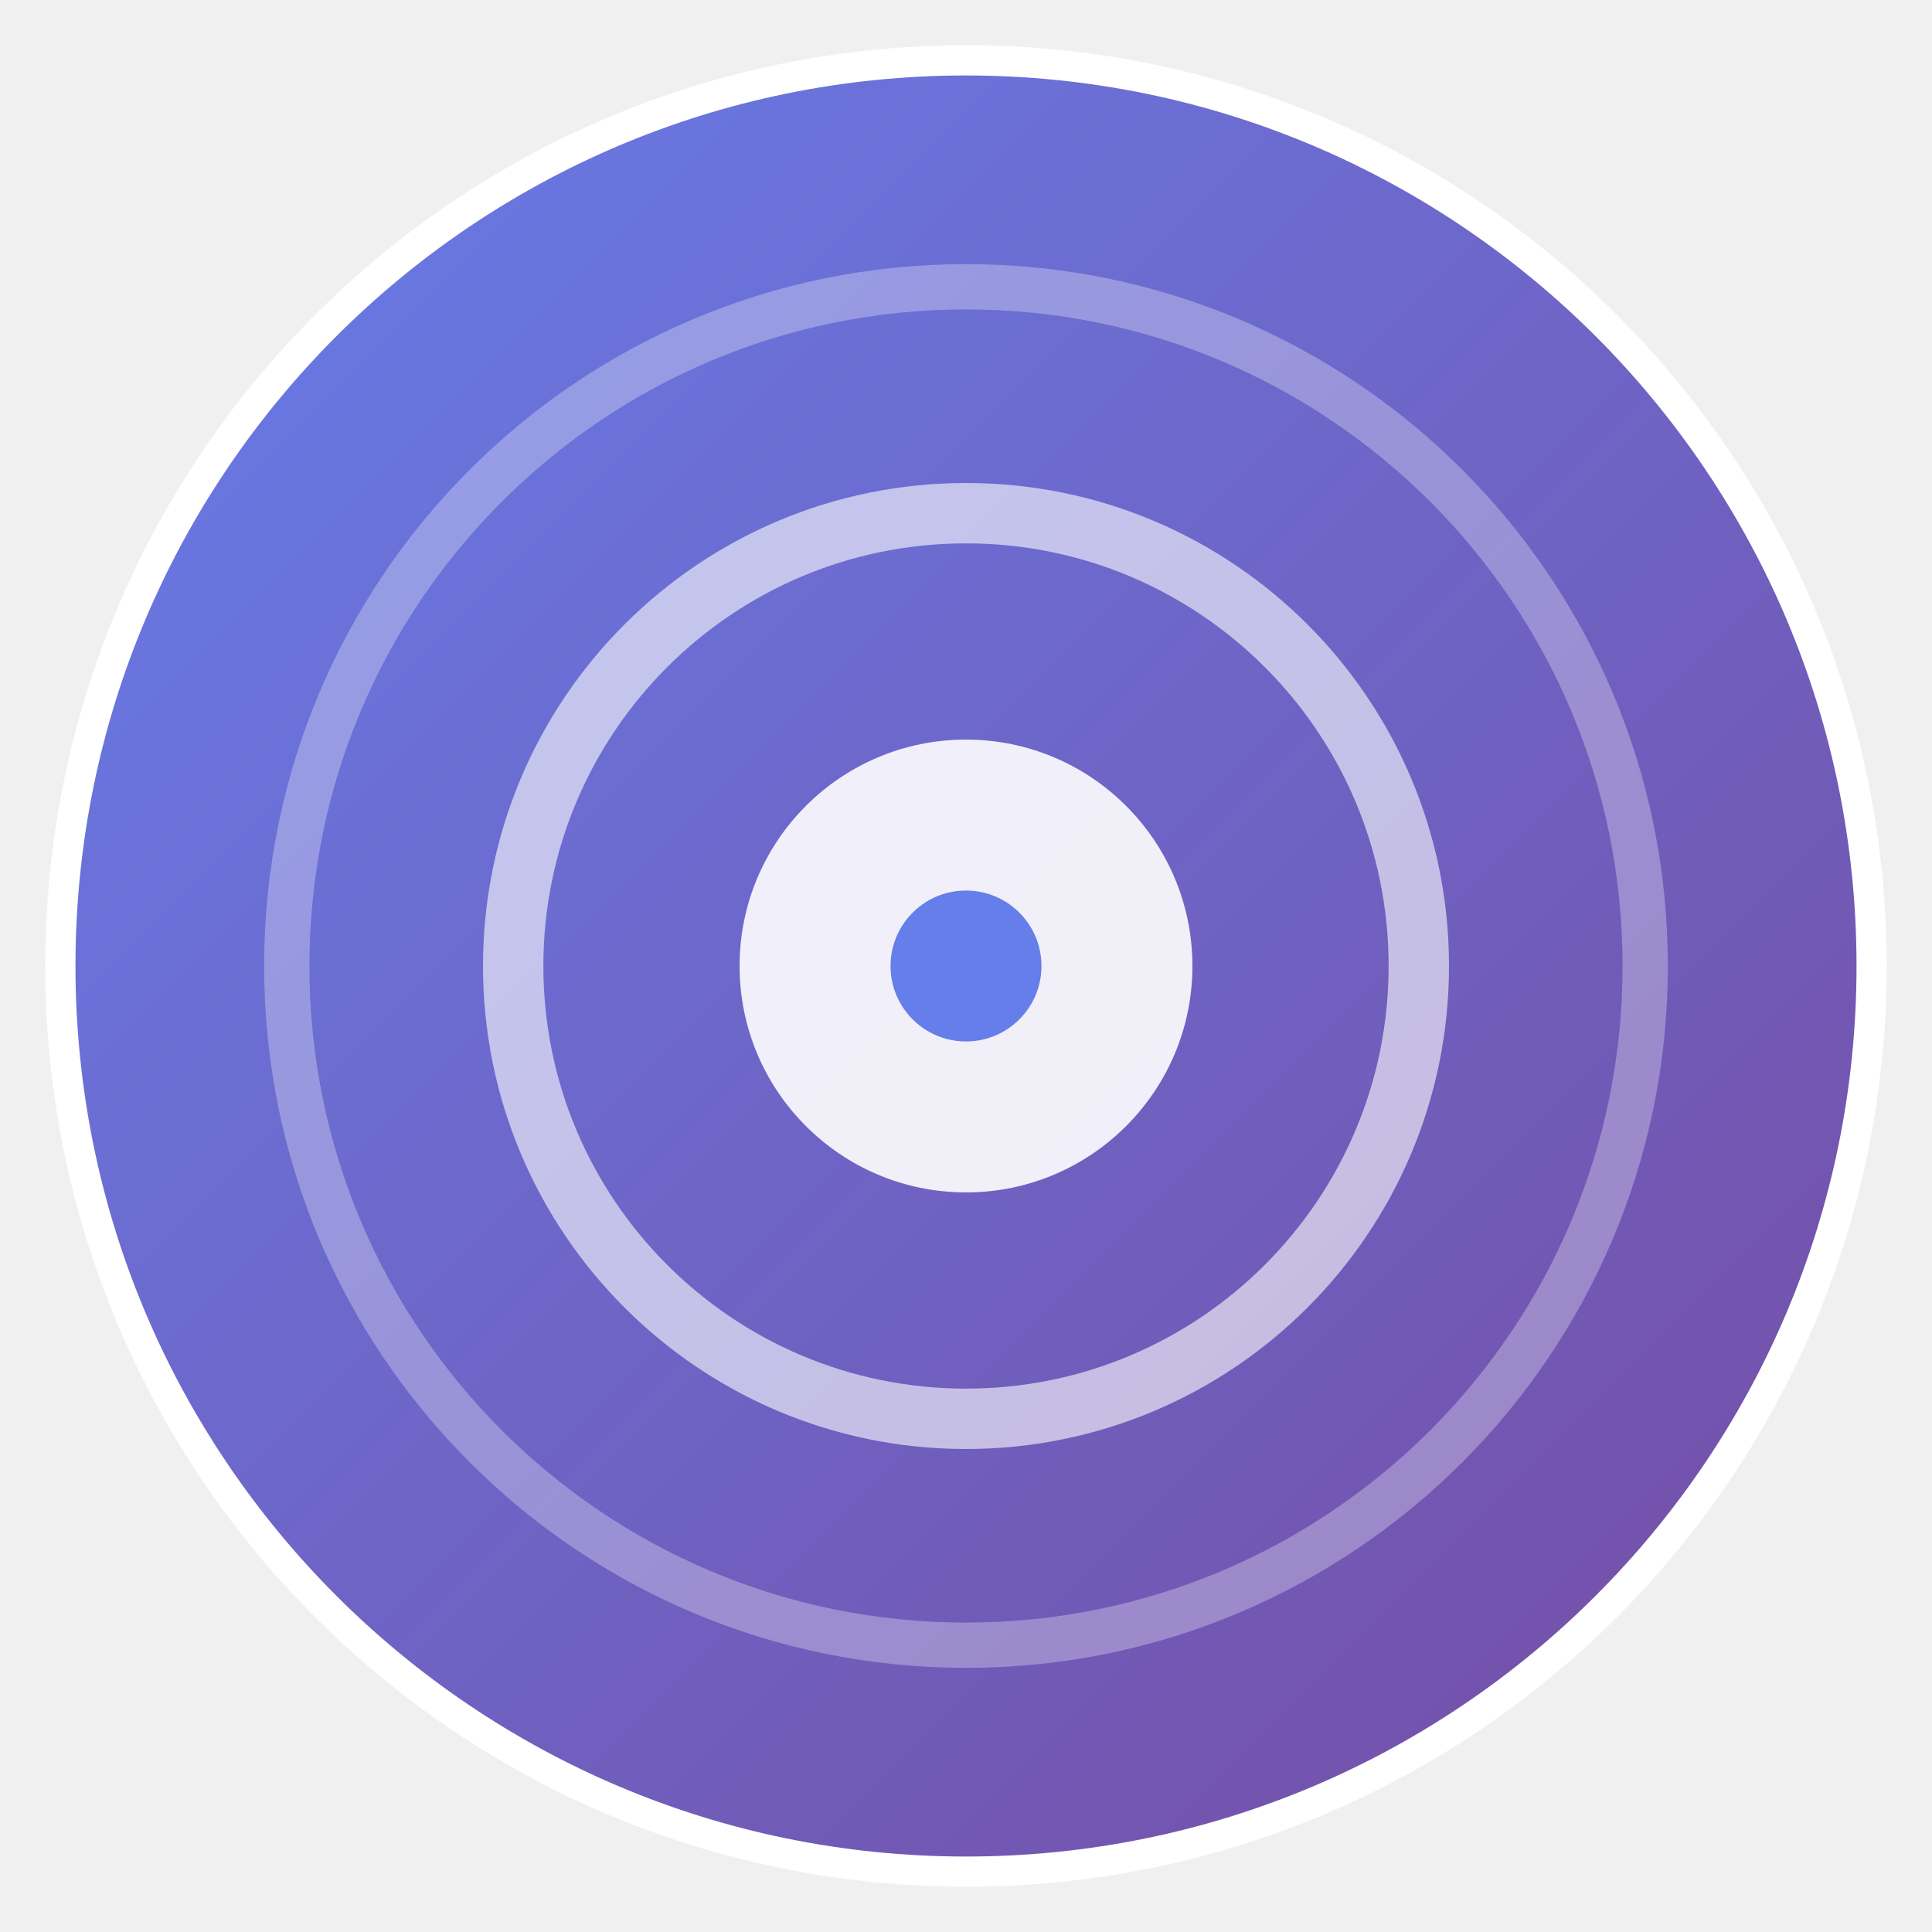
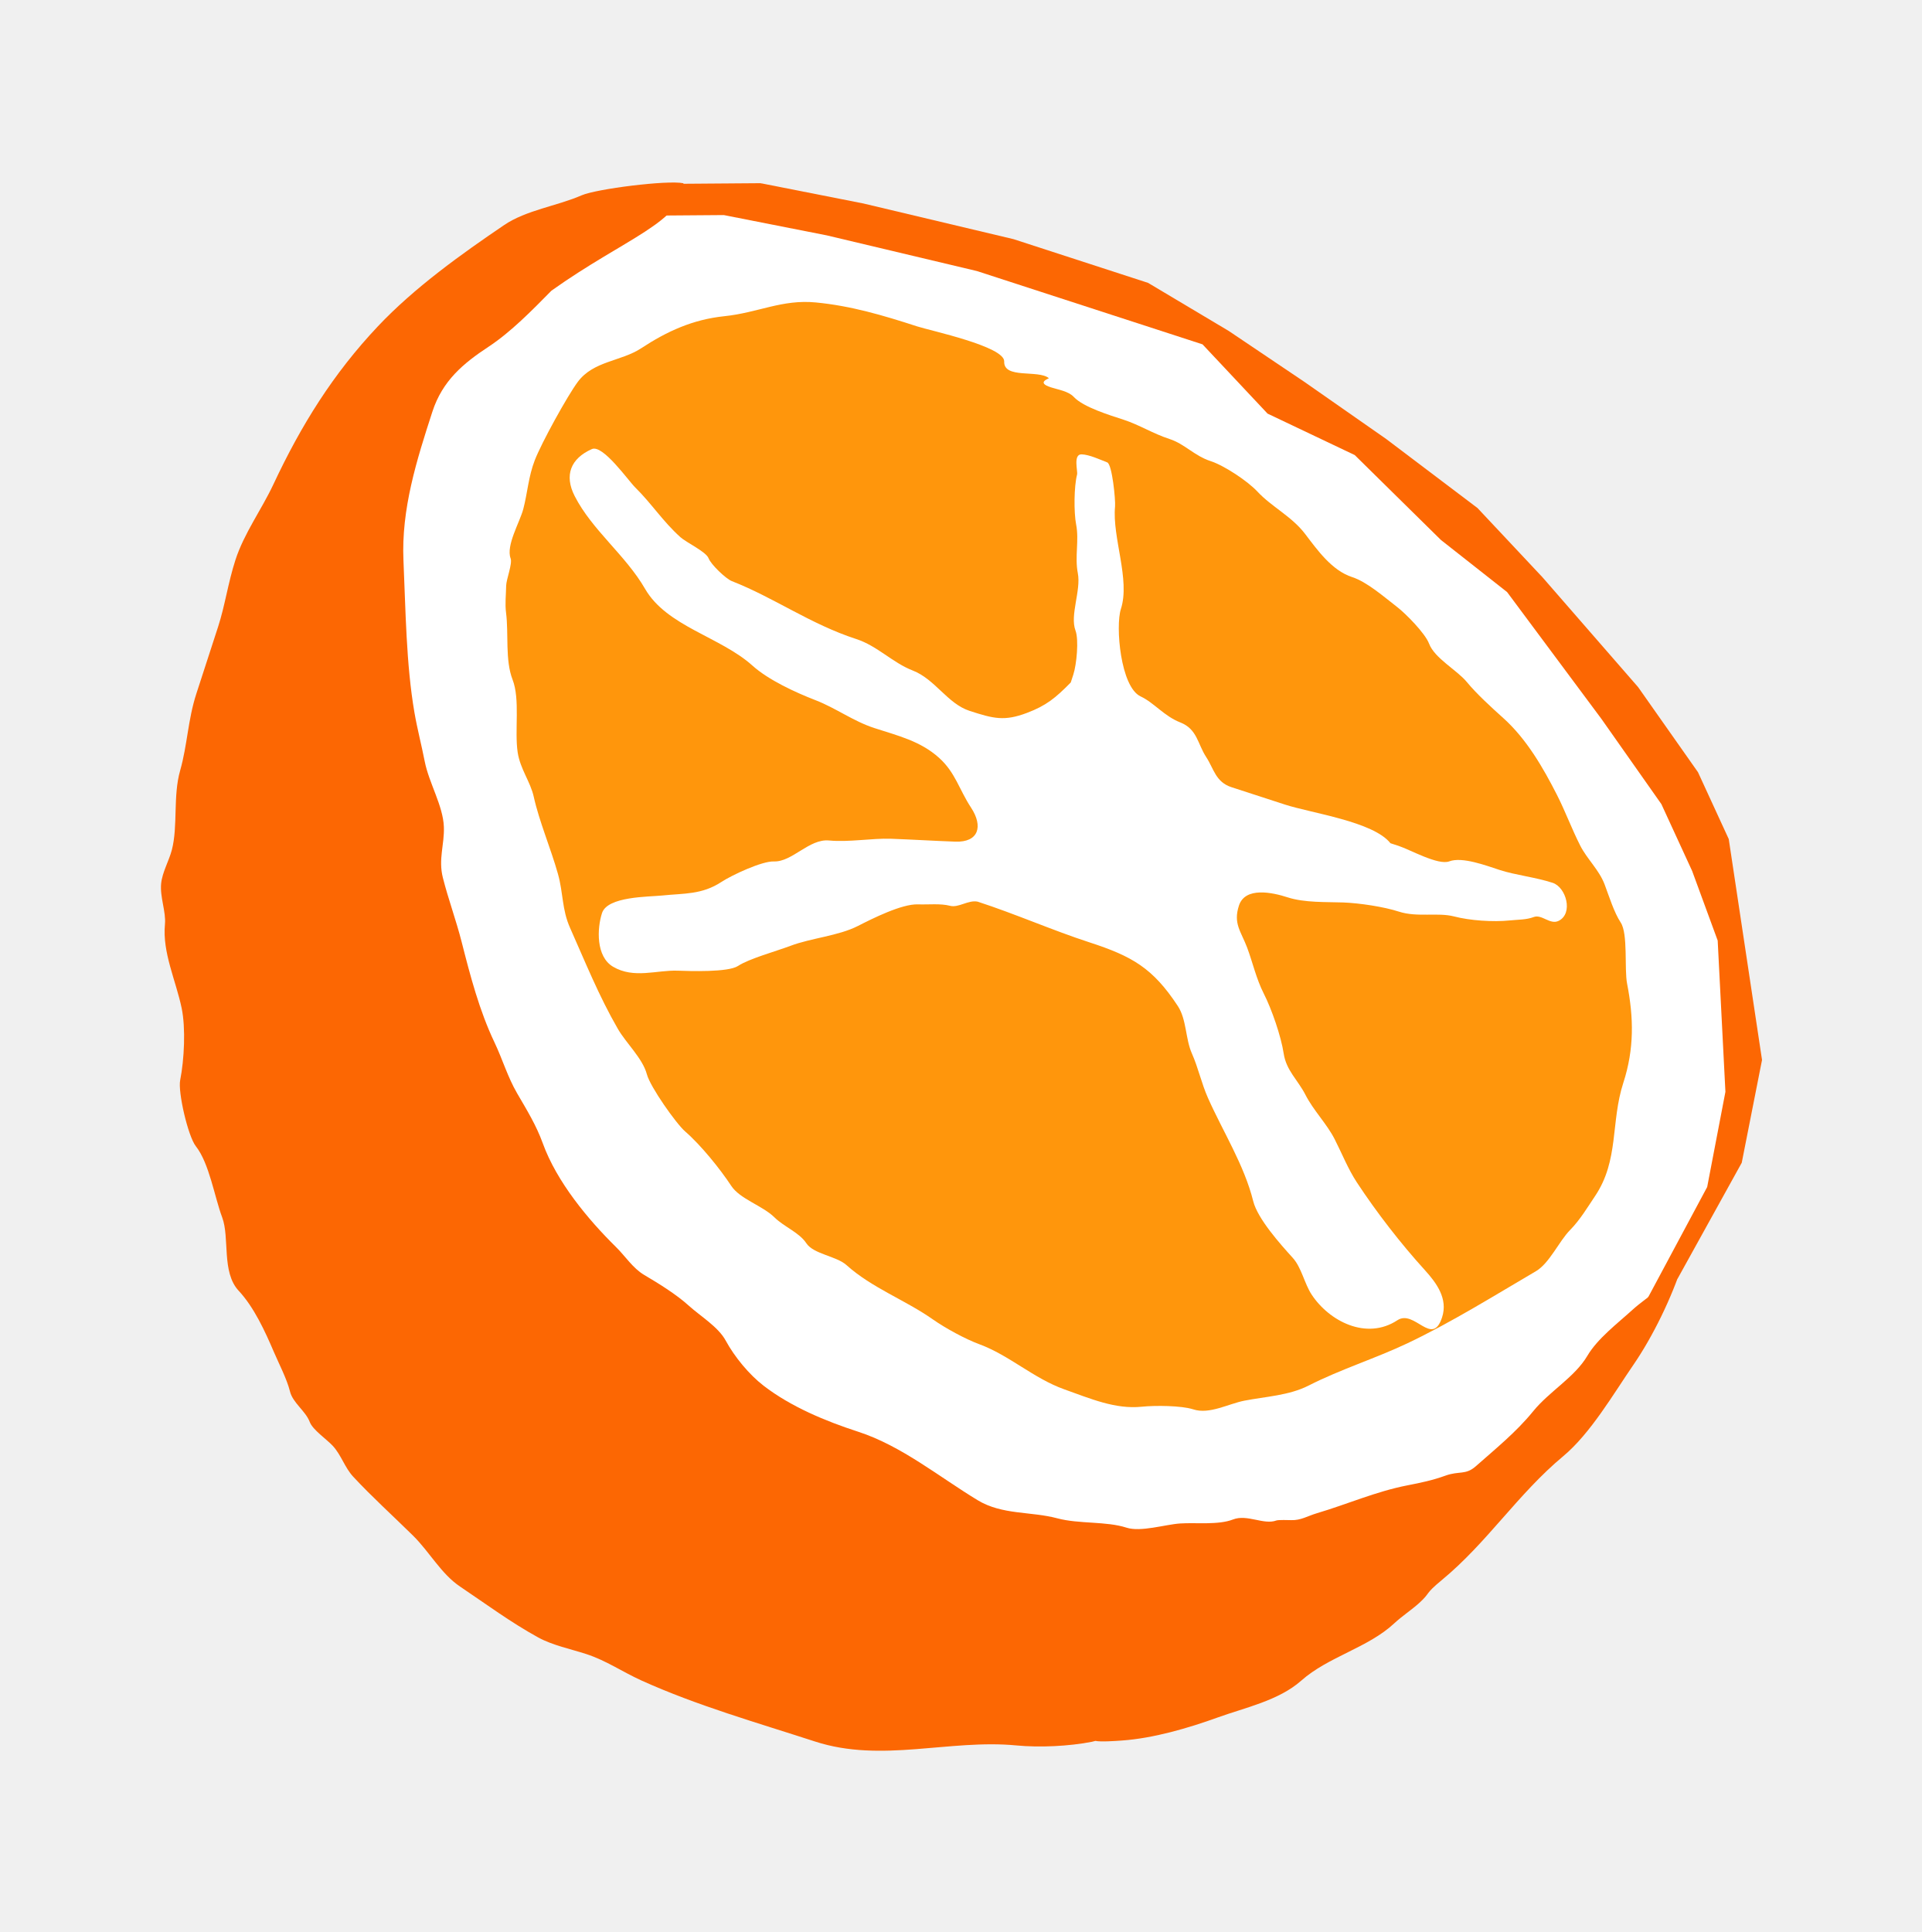
- <svg xmlns="http://www.w3.org/2000/svg" width="512" height="512" viewBox="0 0 512 512">
-   <defs>
-     <linearGradient id="grad1" x1="0%" y1="0%" x2="100%" y2="100%">
-       <stop offset="0%" style="stop-color:#667eea;stop-opacity:1" />
-       <stop offset="100%" style="stop-color:#764ba2;stop-opacity:1" />
-     </linearGradient>
-   </defs>
-   <circle cx="256" cy="256" r="240" fill="url(#grad1)" stroke="#fff" stroke-width="8" />
-   <circle cx="256" cy="256" r="180" fill="none" stroke="#fff" stroke-width="12" opacity="0.3" />
-   <circle cx="256" cy="256" r="120" fill="none" stroke="#fff" stroke-width="16" opacity="0.6" />
-   <circle cx="256" cy="256" r="60" fill="#fff" opacity="0.9" />
-   <circle cx="256" cy="256" r="20" fill="#667eea" />
+ <svg xmlns="http://www.w3.org/2000/svg" width="180" height="181" viewBox="0 0 180 181" fill="none">
+   <mask id="mask0_4209_3110" style="mask-type:alpha" maskUnits="userSpaceOnUse" x="0" y="0" width="180" height="181">
+     <rect y="0.492" width="180" height="180" fill="#D9D9D9" />
+   </mask>
+   <g mask="url(#mask0_4209_3110)">
+     <path d="M71.239 17.16L61.376 17.235L43.199 26.497L30.743 58.524L36.095 97.566L68.068 135.42L108.114 148.432L141.085 139.058L157.212 119.702L163.172 108.931L165.072 99.3L163.124 86.369L161.955 78.61L159.072 72.344L153.464 64.373L144.508 54.085L138.418 47.596L129.862 41.127L122.177 35.761L115.113 31.006L107.558 26.502L94.951 22.405L80.87 19.06L71.239 17.16Z" fill="#FC6703" />
+     <path d="M67.81 20.149L57.947 20.224L39.77 29.485L27.314 61.512L32.665 100.555L64.639 138.409L104.684 151.42L137.655 142.046L153.783 122.691L159.934 111.204L161.642 102.288L160.918 88.115L158.526 81.599L155.643 75.333L150.034 67.361L141.19 55.469L134.988 50.585L126.914 42.632L118.747 38.749L112.657 32.261L104.128 29.49L91.522 25.394L77.441 22.048L67.81 20.149Z" fill="white" />
+     <path d="M54.471 18.306C55.875 17.691 62.529 16.858 64.025 17.167C64.025 20.752 58.567 22.311 51.661 27.232C49.88 29.04 47.868 31.104 45.763 32.489C43.399 34.044 41.451 35.666 40.507 38.57C39.032 43.11 37.583 47.7 37.798 52.516C38.004 57.133 38.044 62.203 38.824 66.741C39.088 68.277 39.493 69.816 39.79 71.337C40.182 73.341 41.507 75.485 41.583 77.453C41.648 79.12 41.047 80.477 41.489 82.228C42.006 84.269 42.73 86.207 43.248 88.242C44.052 91.403 44.907 94.678 46.319 97.644C47.095 99.274 47.543 100.873 48.451 102.436C49.356 103.991 50.239 105.419 50.85 107.11C52.163 110.74 55.111 114.271 57.712 116.832C58.588 117.695 59.296 118.822 60.348 119.442C61.708 120.244 63.358 121.261 64.534 122.328C65.602 123.297 67.285 124.301 67.984 125.59C68.812 127.117 70.177 128.772 71.53 129.816C74.076 131.781 77.307 133.128 80.399 134.133C84.454 135.45 87.957 138.343 91.592 140.548C93.89 141.942 96.583 141.582 99.057 142.245C101.094 142.79 103.633 142.502 105.536 143.12C106.864 143.552 109.171 142.818 110.561 142.726C112.032 142.628 114.136 142.888 115.51 142.353C116.843 141.833 118.396 142.891 119.58 142.445C119.753 142.38 120.747 142.406 120.956 142.414C121.871 142.447 122.483 142.03 123.376 141.765C126.222 140.922 128.894 139.734 131.829 139.16C133.132 138.906 134.205 138.683 135.405 138.249C136.72 137.774 137.292 138.222 138.268 137.358C140.062 135.769 142.052 134.163 143.626 132.221C145.146 130.347 147.524 129.03 148.71 127.018C149.666 125.398 151.525 123.993 152.965 122.684C154.312 121.46 156.502 120.286 157.194 118.501C157.57 117.531 158.074 117.054 157.625 118.436C156.604 121.577 154.873 125.172 153.005 127.89C151.16 130.574 148.997 134.299 146.453 136.419C142.181 139.978 139.343 144.504 135.075 148.026C133.408 149.401 134.048 149.184 132.968 150.165C132.225 150.84 131.364 151.388 130.612 152.088C128.14 154.388 124.453 155.193 121.899 157.455C119.794 159.32 116.606 159.989 114.11 160.891C111.316 161.901 108.066 162.852 105.092 163.062L105.043 163.066C104.518 163.103 103.095 163.204 102.621 163.096C102.515 163.13 102.407 163.158 102.298 163.179C100.137 163.602 97.391 163.729 95.218 163.521C88.936 162.919 82.602 165.183 76.365 163.157C70.894 161.379 65.294 159.79 60.095 157.438C58.31 156.63 56.8 155.57 54.912 154.957C53.472 154.489 51.76 154.14 50.428 153.409C47.841 151.987 45.57 150.3 43.096 148.635C41.32 147.44 40.246 145.393 38.683 143.854C36.783 141.982 34.885 140.273 33.093 138.348C32.293 137.488 31.967 136.304 31.167 135.445C30.592 134.827 29.297 133.955 29.02 133.221C28.628 132.182 27.437 131.437 27.169 130.365C26.874 129.18 26.14 127.785 25.648 126.637C24.826 124.717 23.803 122.475 22.358 120.922C20.737 119.18 21.535 115.96 20.812 114.043C20.105 112.168 19.608 108.982 18.351 107.391C17.614 106.457 16.657 102.311 16.879 101.196C17.263 99.272 17.405 96.31 17.02 94.455C16.479 91.852 15.199 89.245 15.453 86.59C15.565 85.422 14.974 84.053 15.095 82.785C15.197 81.726 15.831 80.654 16.099 79.626C16.682 77.395 16.192 74.592 16.878 72.182C17.555 69.803 17.603 67.427 18.392 64.999L20.44 58.695C21.071 56.755 21.374 54.561 22.057 52.457C22.875 49.942 24.492 47.766 25.607 45.389C28.217 39.823 31.201 35.022 35.412 30.561C38.825 26.945 43.246 23.785 47.238 21.08C49.301 19.682 52.209 19.296 54.471 18.306Z" fill="#FC6703" />
+     <path d="M60.065 32.629C58.188 33.864 55.584 33.804 54.12 35.788C53.143 37.111 50.741 41.461 50.097 43.123C49.503 44.654 49.413 46.214 49.022 47.693C48.692 48.937 47.382 51.111 47.837 52.318C48.021 52.805 47.428 54.285 47.419 54.87C47.405 55.732 47.299 56.556 47.41 57.418C47.66 59.353 47.309 61.851 48.02 63.673C48.74 65.522 48.193 68.465 48.496 70.478C48.733 72.053 49.691 73.227 50.007 74.659C50.515 76.956 51.604 79.498 52.267 81.861C52.782 83.691 52.632 85.191 53.402 86.921C54.82 90.108 56.107 93.316 57.885 96.394C58.656 97.729 60.205 99.154 60.602 100.647C60.916 101.829 63.343 105.269 64.191 106.004C65.662 107.279 67.468 109.52 68.504 111.095C69.321 112.338 71.43 112.944 72.554 114.05C73.455 114.938 74.875 115.461 75.545 116.48C76.211 117.492 78.359 117.674 79.3 118.52C81.681 120.66 84.794 121.782 87.394 123.609C88.549 124.421 90.434 125.452 91.74 125.932C94.551 126.966 96.842 129.141 99.704 130.16C102.125 131.021 104.488 132.048 106.964 131.789C108.208 131.659 110.68 131.676 111.801 132.04C113.301 132.528 115.073 131.517 116.576 131.223C118.564 130.835 120.76 130.742 122.593 129.808C125.575 128.288 128.855 127.267 131.851 125.847C135.935 123.911 140.139 121.291 143.882 119.098C145.167 118.345 146.035 116.305 147.1 115.224C148.028 114.281 148.742 113.077 149.425 112.062C151.694 108.692 150.878 105.136 152.077 101.446C153.109 98.272 153.053 95.336 152.431 92.156C152.159 90.759 152.532 87.49 151.833 86.427C151.208 85.477 150.759 84.01 150.327 82.863C149.814 81.503 148.683 80.481 148.045 79.23C147.252 77.671 146.636 75.99 145.859 74.465C144.555 71.908 143.013 69.233 140.838 67.277C139.684 66.239 138.344 65.019 137.408 63.885C136.49 62.772 134.396 61.669 133.881 60.302C133.511 59.322 131.678 57.476 130.896 56.873C129.644 55.907 128.065 54.518 126.682 54.069C124.771 53.448 123.423 51.539 122.261 50.014C121.011 48.373 119.134 47.488 117.806 46.061C116.877 45.063 114.689 43.614 113.408 43.197C111.894 42.705 110.988 41.591 109.57 41.13C108.015 40.625 106.736 39.8 105.241 39.314C103.99 38.907 101.49 38.146 100.601 37.191C100.09 36.642 99.134 36.51 98.437 36.283C97.027 35.825 98.305 35.467 98.259 35.428C97.28 34.613 94.016 35.531 94.076 33.864C94.126 32.458 87.181 30.986 85.92 30.577C82.734 29.541 79.699 28.647 76.424 28.334C73.257 28.03 71.046 29.291 67.851 29.625C64.91 29.932 62.497 31.03 60.065 32.629Z" fill="#FF960C" />
+     <path d="M100.755 59.071C101.084 59.944 100.858 62.259 100.553 63.196L100.312 63.938C98.89 65.382 98.025 66.103 96.197 66.792C94.091 67.586 93.085 67.329 90.839 66.6C88.759 65.924 87.605 63.63 85.508 62.818C83.618 62.086 82.19 60.51 80.225 59.872C75.916 58.471 72.538 55.998 68.554 54.44C68.01 54.227 66.604 52.892 66.38 52.299C66.15 51.69 64.297 50.825 63.742 50.325C62.091 48.841 61.05 47.185 59.514 45.672C58.849 45.017 56.475 41.615 55.446 42.073C53.462 42.956 52.842 44.521 53.835 46.469C55.462 49.662 58.604 52.001 60.436 55.172C62.464 58.683 67.489 59.658 70.491 62.357C71.996 63.71 74.52 64.869 76.406 65.6C78.327 66.344 79.94 67.568 81.912 68.208C84.145 68.934 86.222 69.422 87.975 70.998C89.506 72.375 89.858 73.972 90.969 75.66C92.13 77.425 91.678 78.928 89.5 78.85C87.555 78.78 85.429 78.65 83.484 78.58C81.687 78.516 79.532 78.919 77.67 78.741C75.801 78.562 74.214 80.766 72.5 80.705C71.373 80.664 68.544 81.996 67.596 82.619C65.753 83.832 64.064 83.684 62.058 83.894C60.761 84.029 56.91 83.968 56.399 85.54C55.931 86.979 55.818 89.615 57.43 90.566C59.386 91.72 61.517 90.868 63.481 90.938C64.596 90.978 68.214 91.104 69.136 90.498C70.178 89.812 72.701 89.121 74.053 88.611C76.012 87.872 78.531 87.687 80.375 86.748C81.711 86.067 84.477 84.671 85.997 84.726C86.983 84.761 88.107 84.626 89.005 84.861C89.802 85.069 90.71 84.29 91.591 84.472C95.121 85.619 98.62 87.165 102.038 88.276C106.074 89.588 107.998 90.689 110.344 94.254C111.167 95.505 111.05 97.323 111.658 98.69C112.255 100.031 112.554 101.487 113.169 102.87C114.582 106.044 116.56 109.14 117.407 112.537C117.818 114.185 119.968 116.586 121.105 117.838C121.931 118.746 122.201 120.255 122.878 121.283C124.519 123.777 128.012 125.594 130.91 123.688C132.521 122.628 134.175 126.255 135.1 123.41C135.659 121.69 134.608 120.227 133.484 118.99C131.235 116.515 128.983 113.613 127.113 110.771C126.295 109.527 125.707 108.044 125.035 106.725C124.294 105.271 123.049 104.042 122.291 102.554C121.597 101.193 120.5 100.288 120.261 98.707C120.017 97.085 119.134 94.538 118.397 93.09C117.687 91.698 117.35 90.143 116.837 88.78C116.256 87.242 115.518 86.531 116.067 84.841C116.647 83.055 119.201 83.604 120.623 84.066C122.217 84.584 124.252 84.491 125.818 84.547C127.36 84.603 129.647 84.949 131.051 85.405C132.767 85.963 134.693 85.457 136.233 85.859C137.695 86.241 139.871 86.394 141.441 86.23C142.231 86.148 142.975 86.18 143.686 85.912C144.448 85.624 145.217 86.679 146.031 86.264C147.409 85.562 146.718 83.117 145.456 82.707C143.821 82.175 141.964 81.982 140.515 81.511C139.229 81.093 136.986 80.239 135.769 80.698C134.725 81.092 132.08 79.589 131.005 79.24L130.263 78.999C128.654 76.962 122.877 76.189 120.372 75.375L115.367 73.748C113.877 73.264 113.713 72.011 113.003 70.931C112.19 69.695 112.171 68.307 110.574 67.682C109.048 67.085 108.125 65.839 106.857 65.244C104.965 64.357 104.49 58.651 105.007 57.059C105.903 54.3 104.183 50.361 104.461 47.454C104.518 46.855 104.193 43.503 103.731 43.322C103.058 43.059 102.056 42.592 101.335 42.566C100.511 42.537 100.984 44.148 100.904 44.453C100.615 45.56 100.592 47.992 100.816 49.139C101.109 50.639 100.672 52.152 100.974 53.7C101.29 55.315 100.213 57.634 100.755 59.071Z" fill="white" />
+   </g>
</svg>
